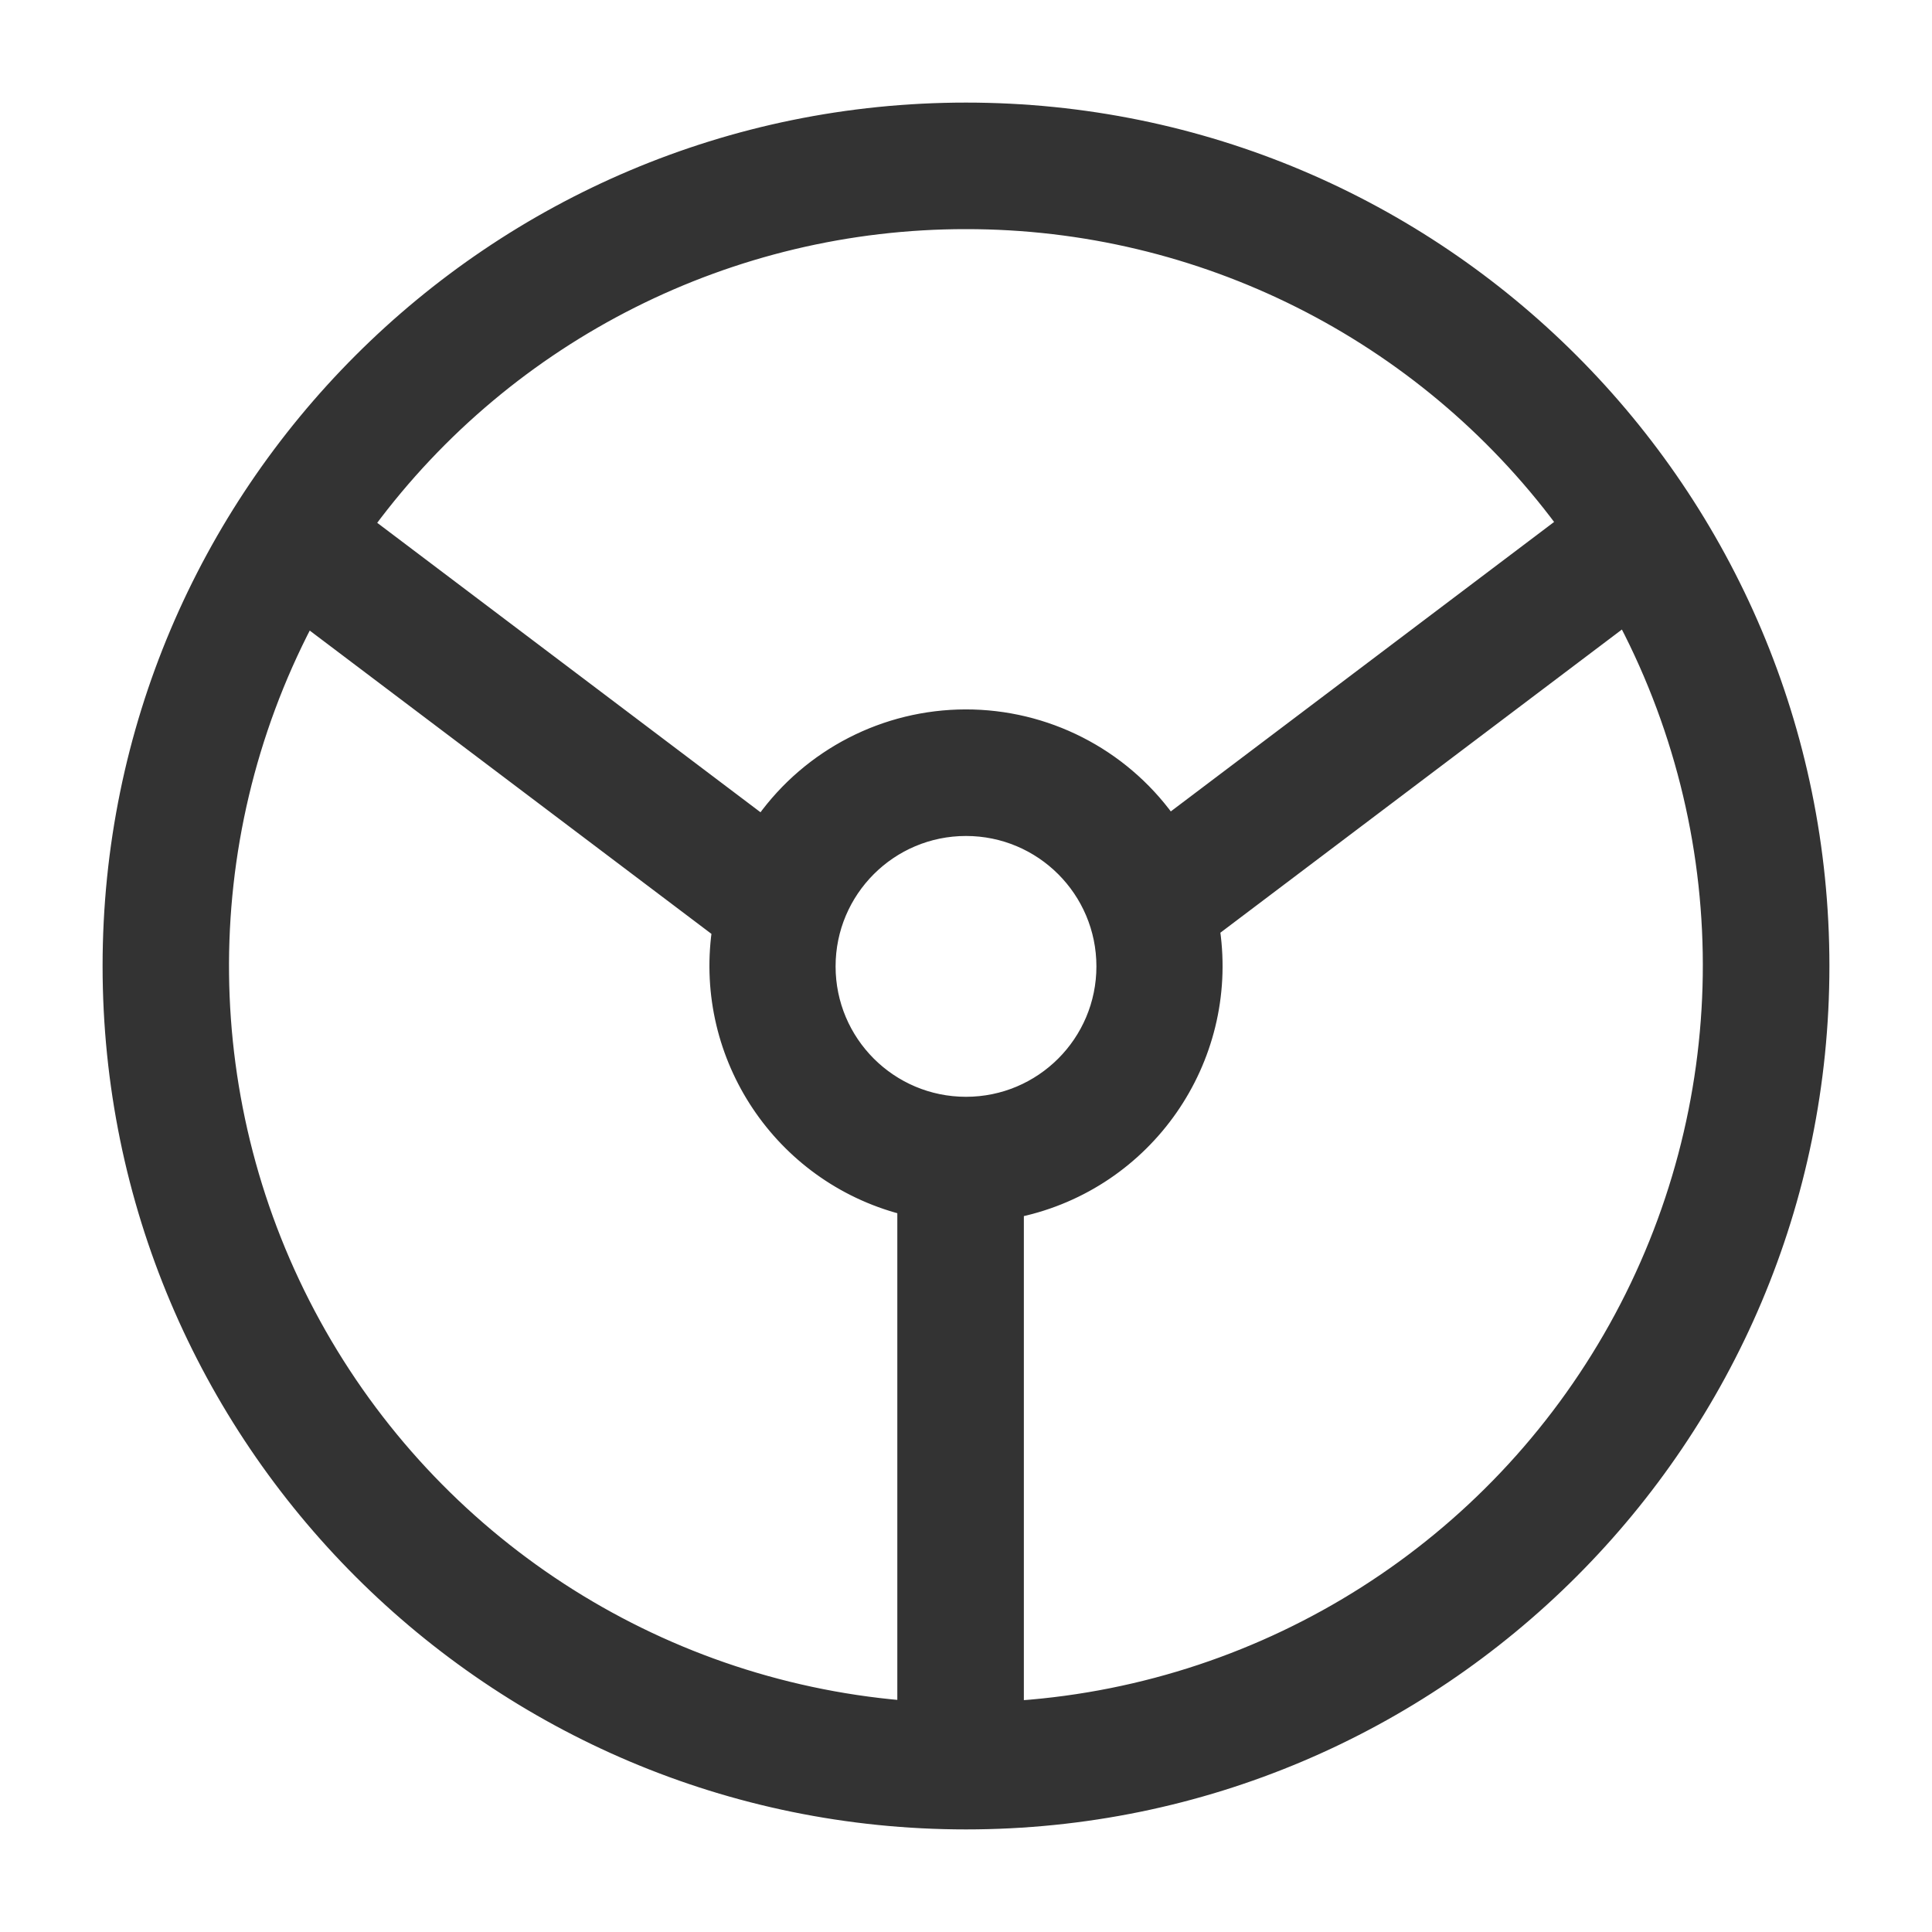
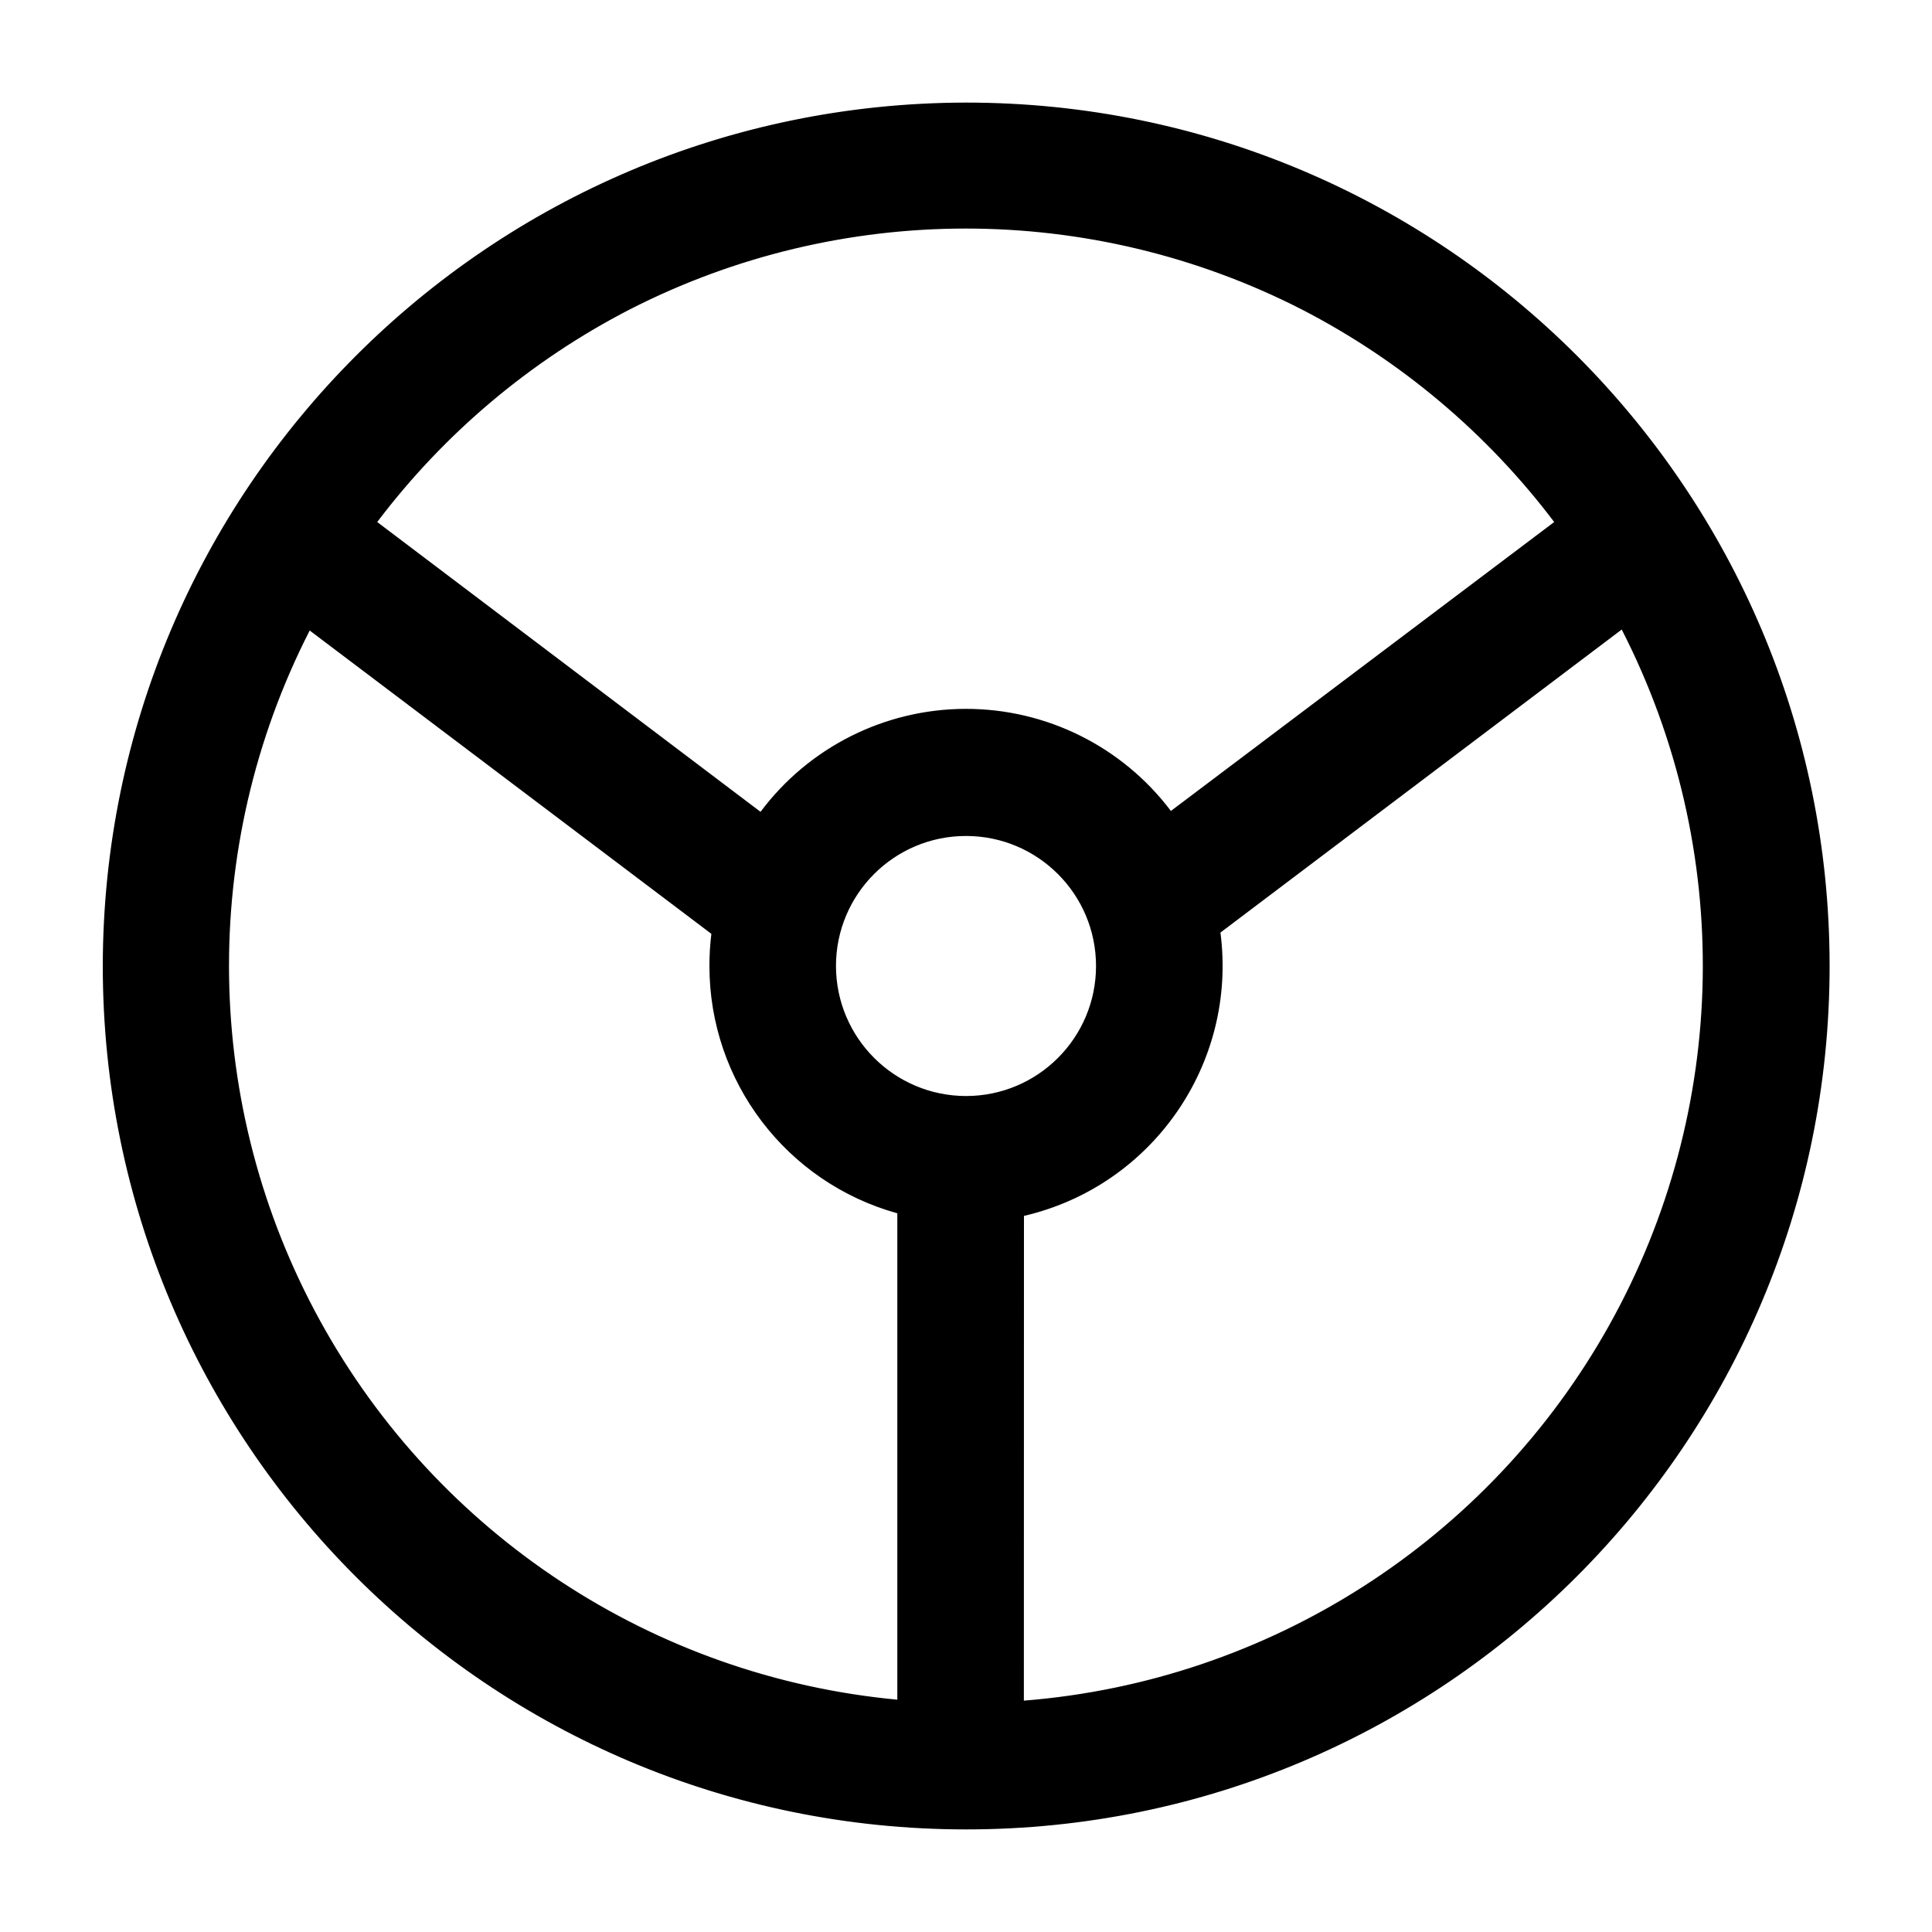
- <svg xmlns="http://www.w3.org/2000/svg" width="20" height="20" viewBox="0 0 20 20">
-   <defs>
-     <style>
-       .cls-1 {
-         fill: none;
-         opacity: 0.204;
-       }
- 
-       .cls-2 {
-         fill: #333;
-         stroke: #333;
-         stroke-width: 0.1px;
-       }
-     </style>
-   </defs>
-   <g id="icon_jiashic" transform="translate(-16 -94)">
-     <rect id="矩形_14" data-name="矩形 14" class="cls-1" width="20" height="20" transform="translate(16 94)" />
-     <path id="路径_31" data-name="路径 31" class="cls-2" d="M23.536,14.258a8.888,8.888,0,1,1-8.888,8.888A8.888,8.888,0,0,1,23.536,14.258Zm6.806,5.33-4.226,3.191a2.609,2.609,0,0,1-2.031,2.916V30.8a7.681,7.681,0,0,0,6.256-11.217Zm-13.617.01a7.681,7.681,0,0,0,6.15,11.2V25.667a2.61,2.61,0,0,1-1.921-2.876Zm6.811,2.152a1.4,1.4,0,1,0,1.4,1.4A1.4,1.4,0,0,0,23.536,21.75Zm0-6.282a7.667,7.667,0,0,0-6.165,3.1l4.048,3.057a2.607,2.607,0,0,1,4.227-.009l4.048-3.057A7.667,7.667,0,0,0,23.536,15.468Z" transform="translate(2.464 80.854)" />
-   </g>
+ <svg xmlns="http://www.w3.org/2000/svg" class="icon" width="200px" height="200.00px" viewBox="0 0 1024 1024" version="1.1">
+   <path d="M512 56.934A455.066 455.066 0 1 1 56.934 512 455.066 455.066 0 0 1 512 56.934z m348.467 272.896L644.096 493.21a133.581 133.581 0 0 1-103.987 149.299v261.376a393.267 393.267 0 0 0 320.307-574.31z m-697.19 0.512a393.267 393.267 0 0 0 314.88 573.44v-262.707a133.632 133.632 0 0 1-98.355-147.251zM512 440.525a71.68 71.68 0 1 0 71.68 71.68 71.68 71.68 0 0 0-71.68-71.68z m0-321.638a392.55 392.55 0 0 0-315.648 158.72l207.258 156.518a133.478 133.478 0 0 1 216.422-0.461l207.258-156.518A392.55 392.55 0 0 0 512 118.886zM512 54.374A457.626 457.626 0 1 1 54.477 512 458.138 458.138 0 0 1 512 54.374z m0 910.131A452.506 452.506 0 1 0 59.597 512 453.018 453.018 0 0 0 512 964.506z m0-848.179a391.373 391.373 0 0 1 180.378 43.418 399.36 399.36 0 0 1 137.011 115.968l1.536 2.048L619.52 437.35l-1.536-2.099a130.918 130.918 0 0 0-212.275 0.461l-1.536 2.15-211.456-159.693 1.536-2.048a399.36 399.36 0 0 1 137.114-116.275A391.373 391.373 0 0 1 512 116.326z m311.757 160.358a394.24 394.24 0 0 0-133.734-112.64 391.322 391.322 0 0 0-356.301 0 394.24 394.24 0 0 0-133.786 112.64l203.162 153.6a135.987 135.987 0 0 1 217.498-0.461z m37.581 49.254l1.382 2.662a395.776 395.776 0 0 1-322.56 578.048h-2.765v-266.24l2.048-0.41a131.021 131.021 0 0 0 101.99-146.432v-1.485z m-318.669 575.437a390.758 390.758 0 0 0 316.877-567.706l-212.685 160.614a136.141 136.141 0 0 1-104.141 150.17zM162.406 326.451l220.16 166.195v1.485a132.403 132.403 0 0 0-1.178 17.818 130.867 130.867 0 0 0 97.69 126.618l1.894 0.512v267.366H478.208A395.827 395.827 0 0 1 161.28 329.37z m214.63 168.499l-212.89-160.768a390.656 390.656 0 0 0 311.45 566.682V643.072A135.987 135.987 0 0 1 376.013 512a137.882 137.882 0 0 1 1.024-17.05zM512 437.965A74.035 74.035 0 1 1 437.965 512 74.138 74.138 0 0 1 512 437.965z m0 142.95A68.915 68.915 0 1 0 443.085 512 69.018 69.018 0 0 0 512 580.915z" />
</svg>
